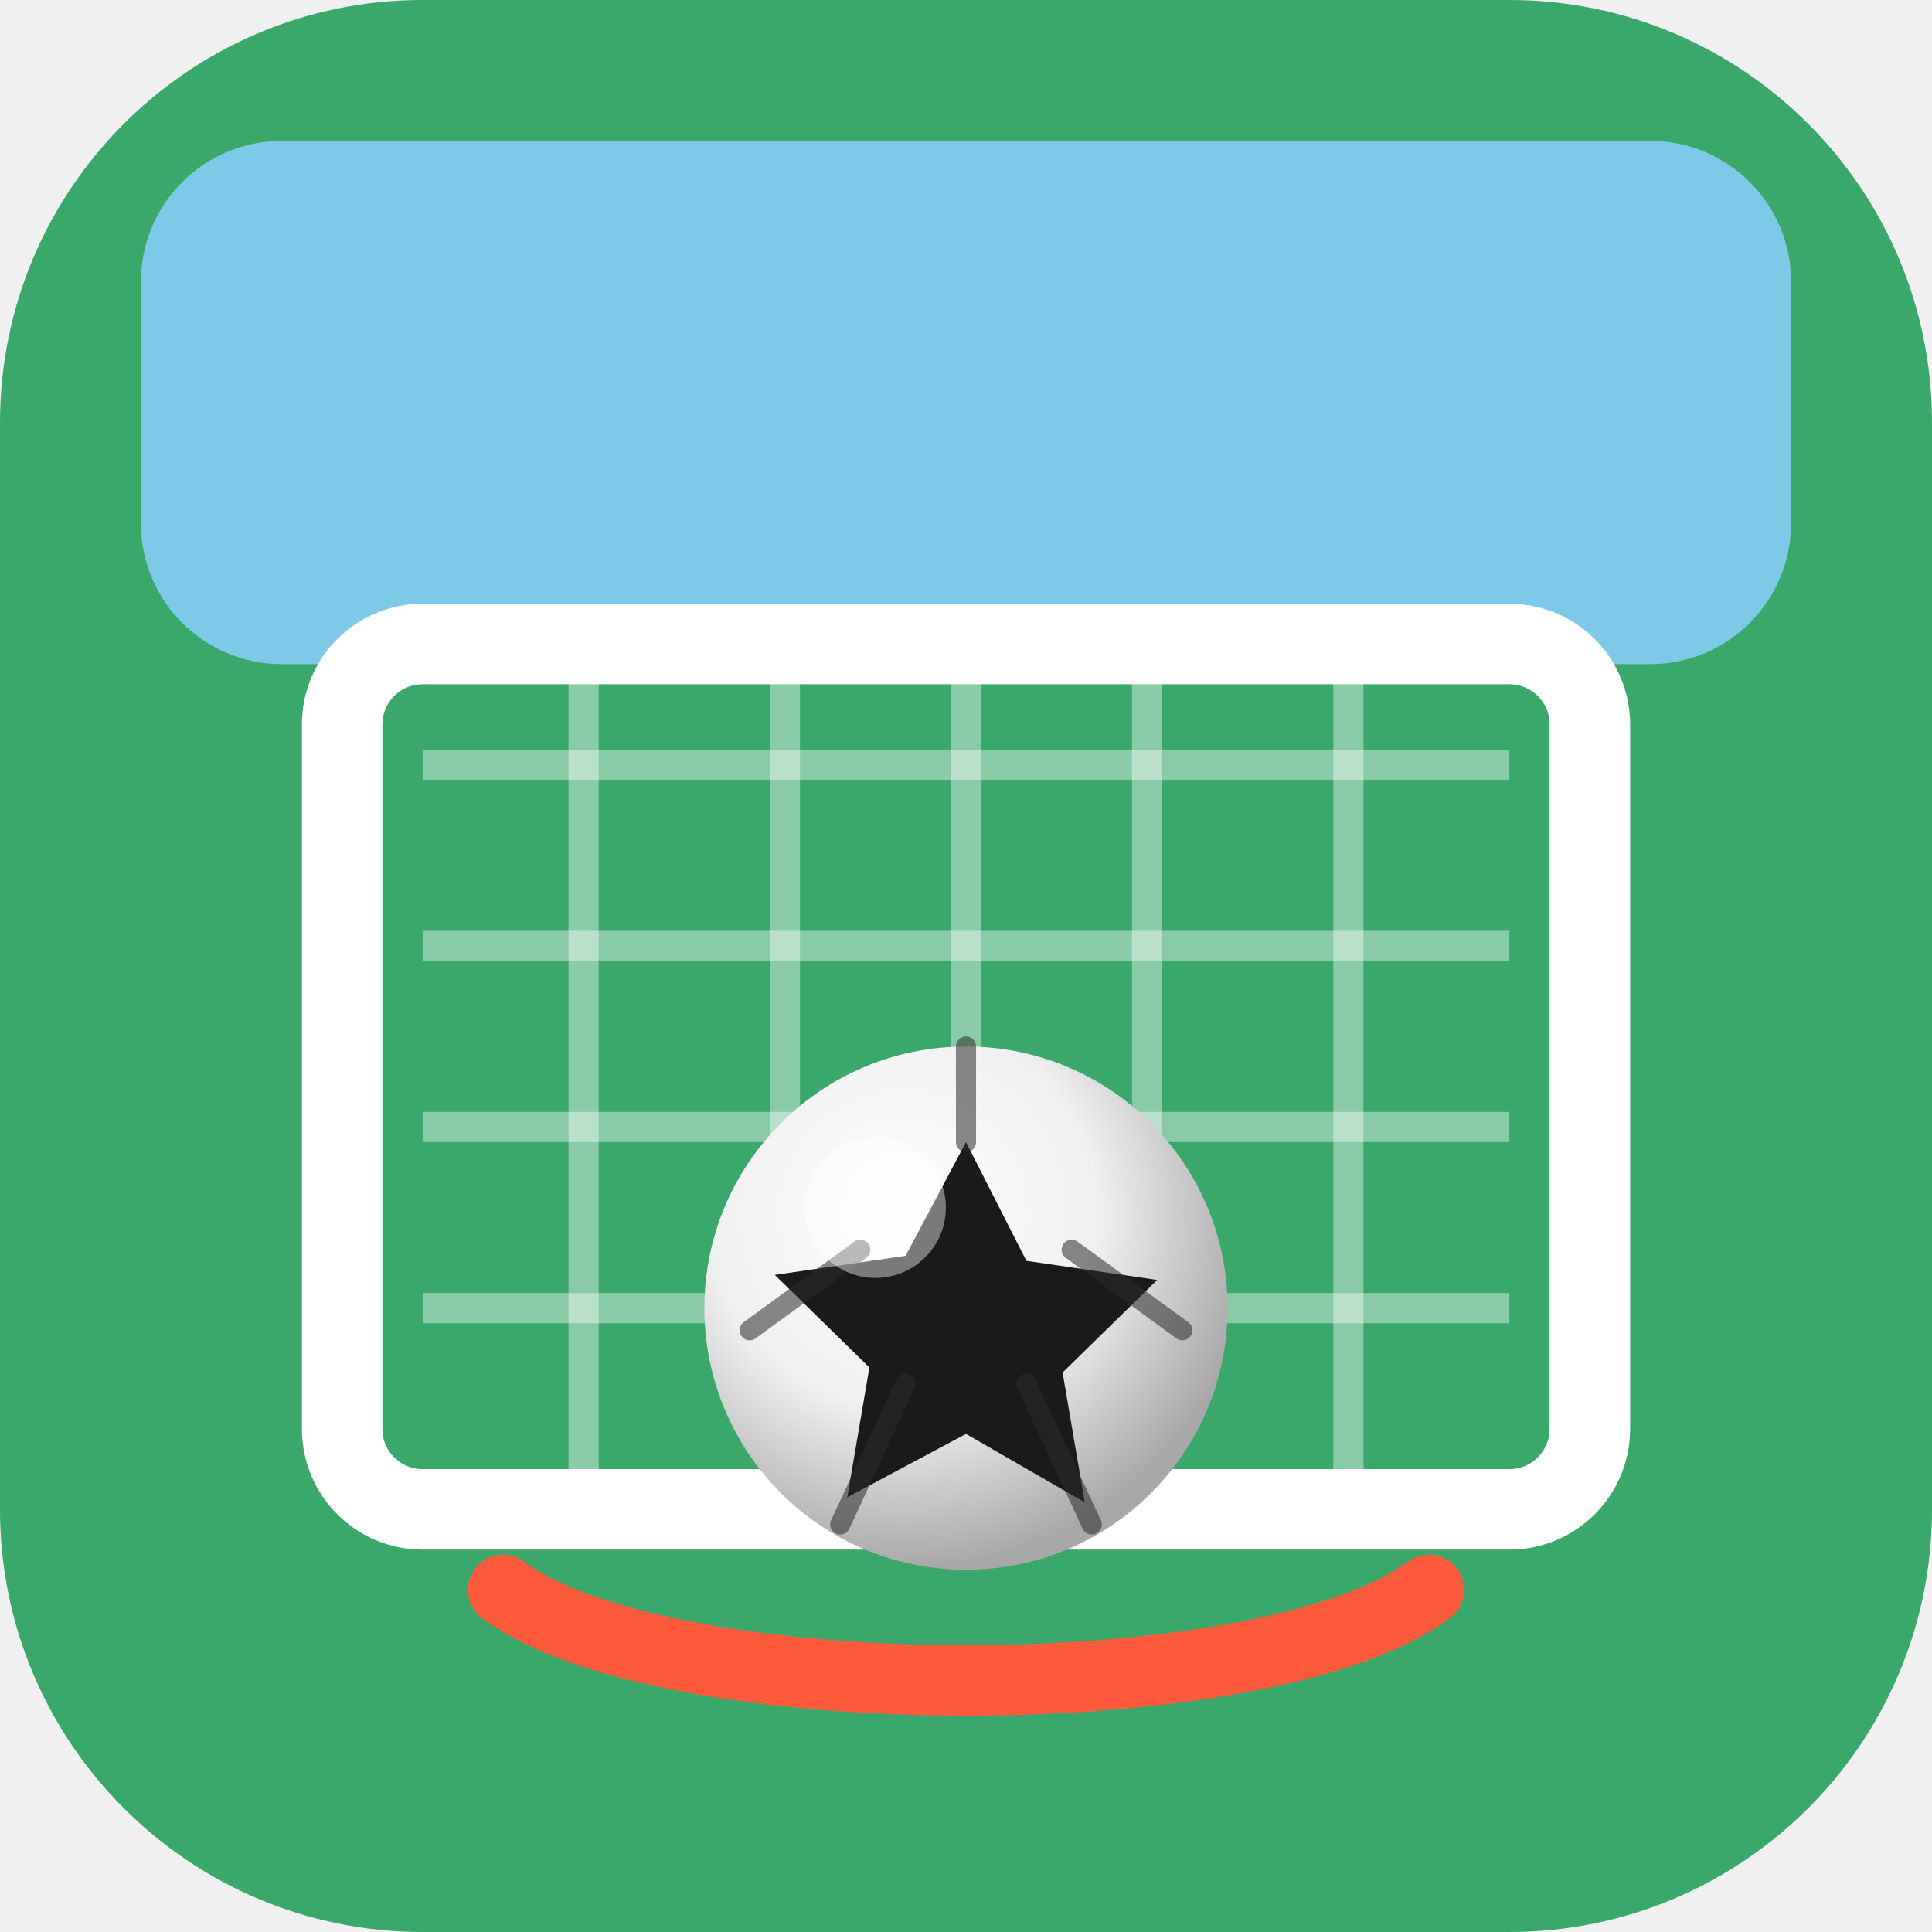
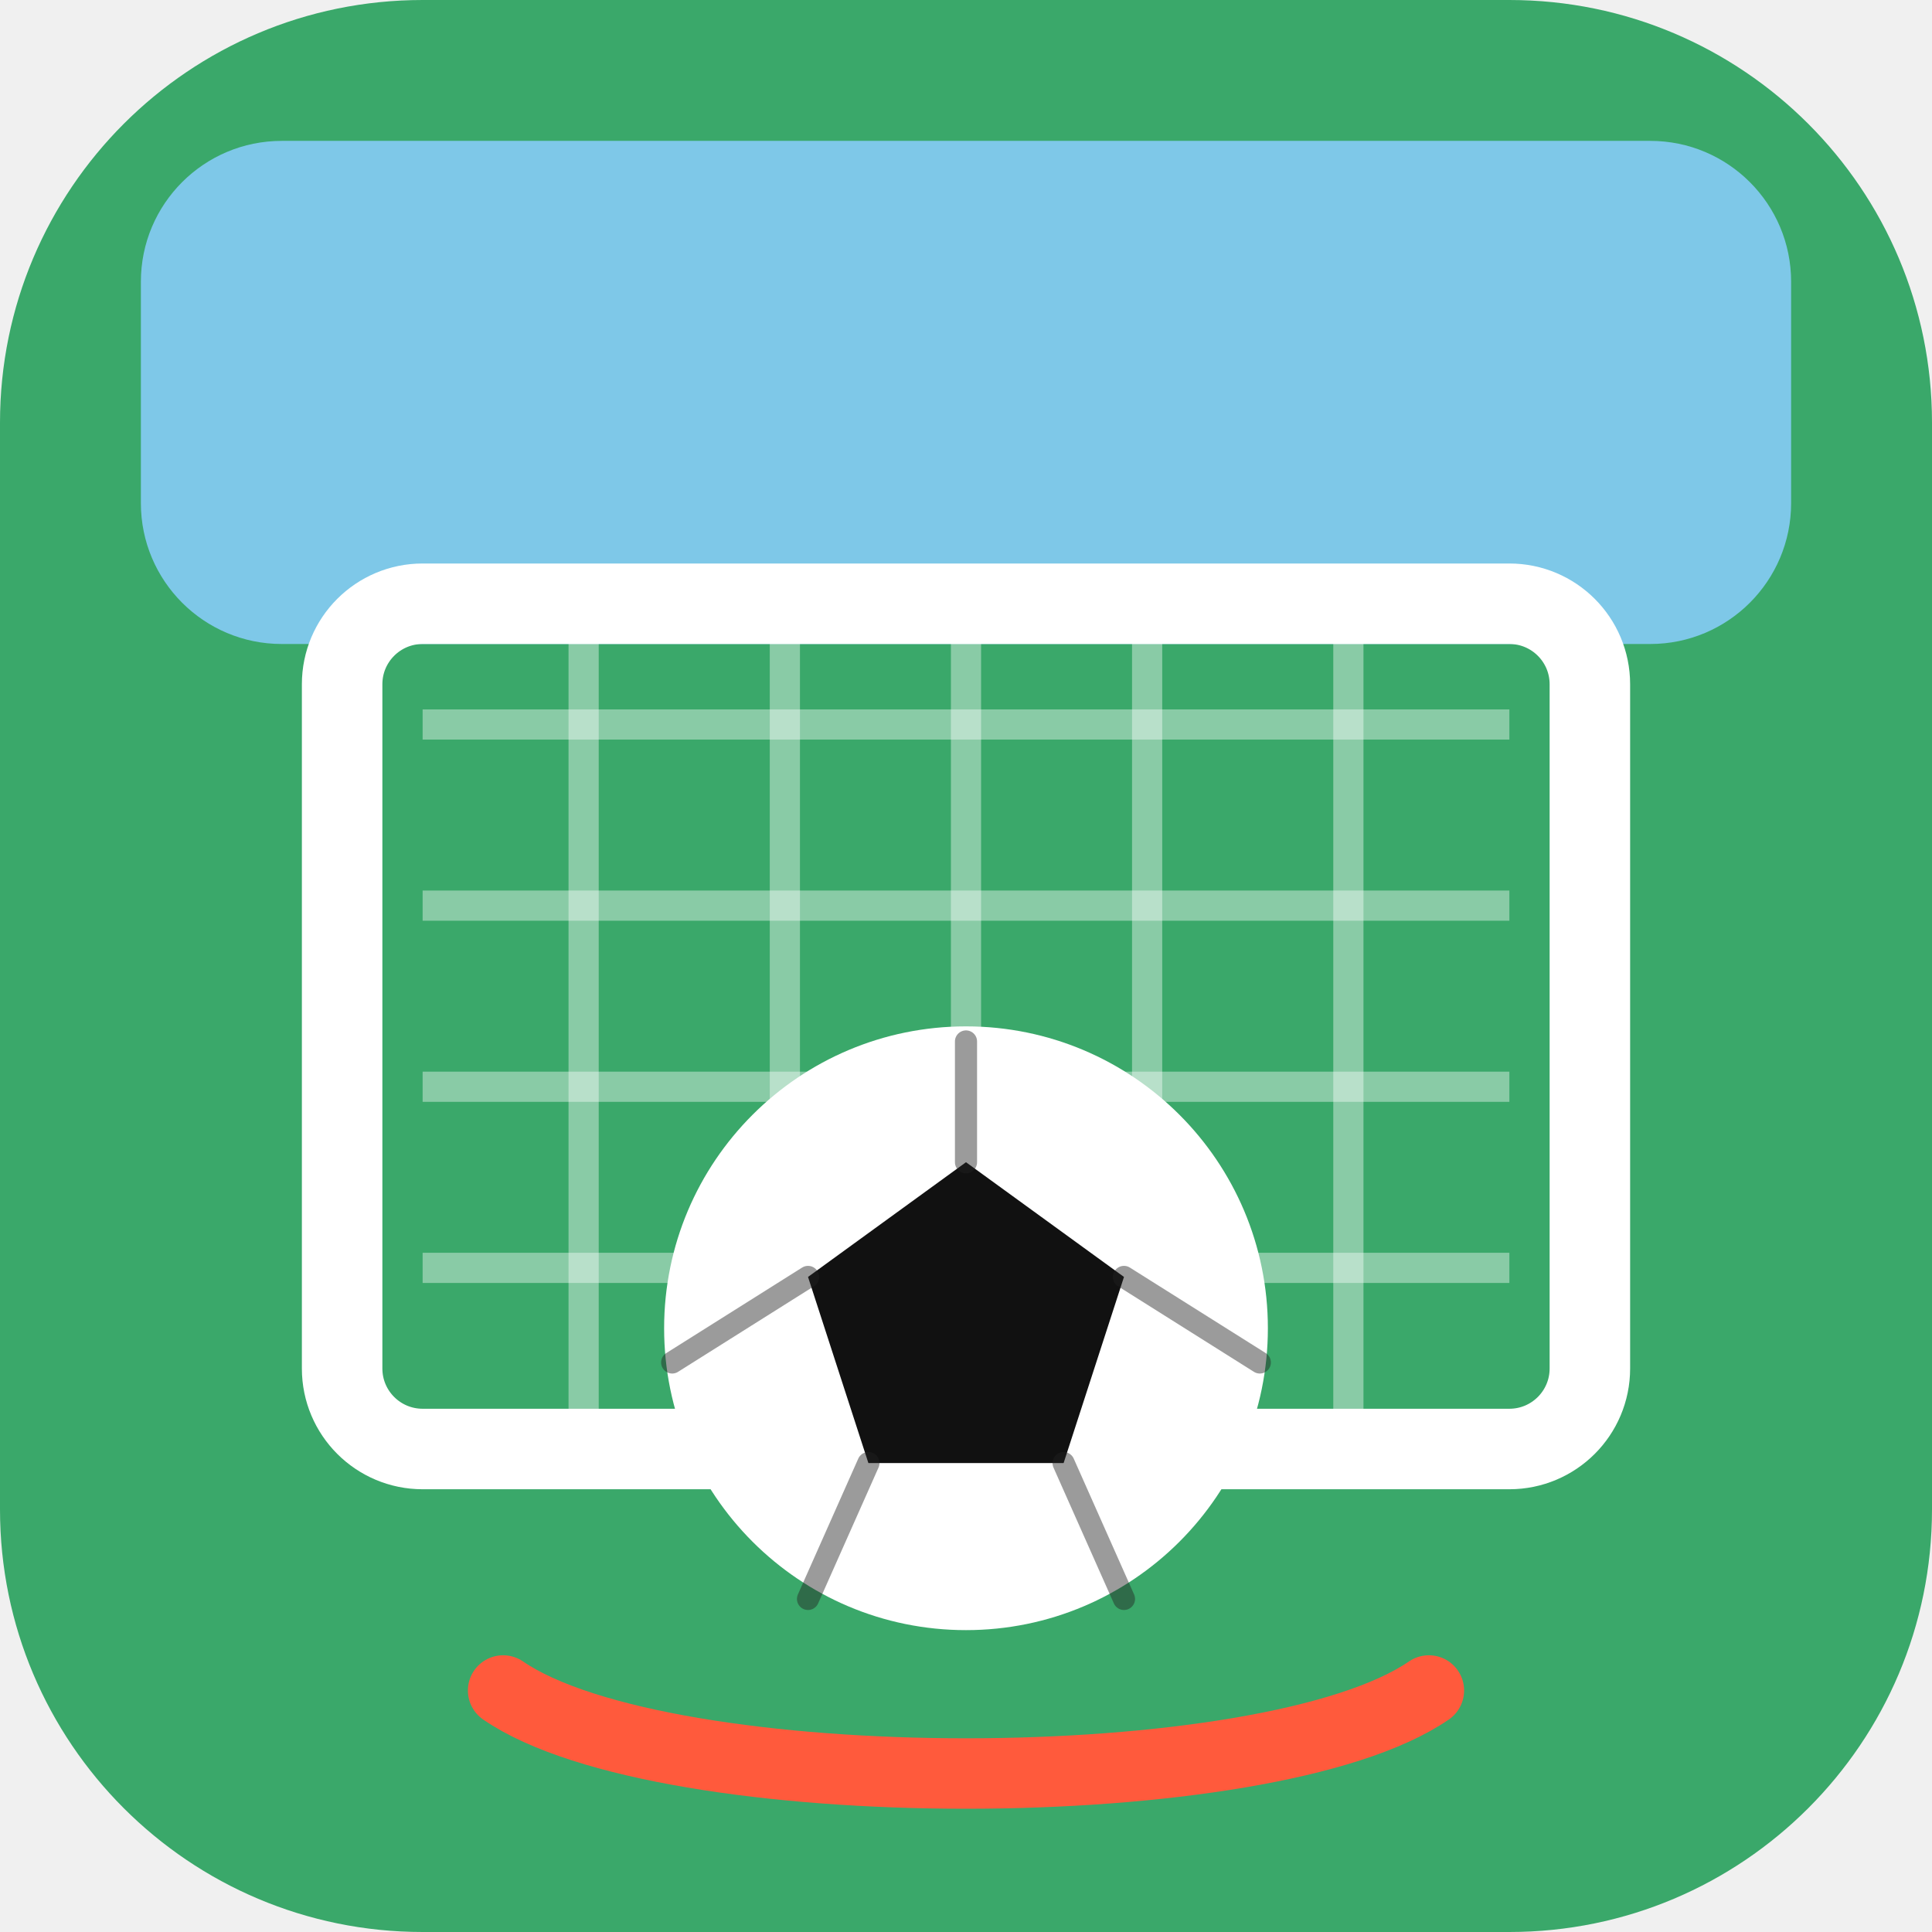
<svg xmlns="http://www.w3.org/2000/svg" viewBox="0 0 192 192" fill="none">
  <rect width="192" height="192" rx="42" fill="#3AA86A" />
-   <rect x="14" y="14" width="164" height="52" rx="14" fill="#7EC8E8" />
-   <rect x="34" y="64" width="124" height="86" rx="8" stroke="#FFFFFF" stroke-width="8" />
-   <path d="M42 76h108M42 94h108M42 112h108M42 130h108" stroke="#FFFFFF" stroke-width="3" opacity=".4" />
-   <path d="M58 64v86M78 64v86M96 64v86M114 64v86M134 64v86" stroke="#FFFFFF" stroke-width="3" opacity=".4" />
-   <circle cx="96" cy="130" r="26" fill="url(#ballGrad)" />
-   <path d="M96 113.5l6 11.8 13 1.9-9.4 9.2 2.2 12.9L96 142.5l-11.8 6.3 2.2-12.9-9.4-9.2 13-1.9L96 113.5z" fill="#1A1A1A" />
-   <path d="M85.5 124.2l-11 8M106.5 124.2l11 8M90 137.5l-6.5 14M102 137.5l6.5 14M96 113.5V104" stroke="#2A2A2A" stroke-width="2" stroke-linecap="round" opacity=".55" />
-   <circle cx="87" cy="120" r="7" fill="white" opacity=".42" />
-   <path d="M50 158c16 12 76 12 92 0" stroke="#FF5A3C" stroke-width="7" stroke-linecap="round" />
-   <defs>
-     <radialGradient id="ballGrad" cx="38%" cy="32%" r="68%">
-       <stop offset="0%" stop-color="#FFFFFF" />
-       <stop offset="55%" stop-color="#F0F0F0" />
-       <stop offset="100%" stop-color="#A8A8A8" />
-     </radialGradient>
-   </defs>
+   <rect x="14" y="14" width="164" height="50" rx="14" fill="#7EC8E8" />
+   <rect x="34" y="60" width="124" height="84" rx="8" stroke="#FFFFFF" stroke-width="8" />
+   <path d="M42 72h108M42 90h108M42 108h108M42 126h108" stroke="#FFFFFF" stroke-width="3" opacity=".4" />
+   <path d="M58 60v84M78 60v84M96 60v84M114 60v84M134 60v84" stroke="#FFFFFF" stroke-width="3" opacity=".4" />
+   <circle cx="96" cy="132" r="30" fill="#FFFFFF" />
+   <polygon points="96,115.5 111.7,126.9 105.7,145.4 86.3,145.4 80.3,126.9" fill="#111111" />
+   <path d="M96 115.5v-12M80.3 126.9l-13.5 8.5M111.7 126.9l13.5 8.5M86.3 145.4l-6 13.5M105.7 145.4l6 13.5" stroke="#222222" stroke-width="2.2" stroke-linecap="round" opacity=".45" />
+   <path d="M50 168c16 11 76 11 92 0" stroke="#FF5A3C" stroke-width="7" stroke-linecap="round" />
</svg>
